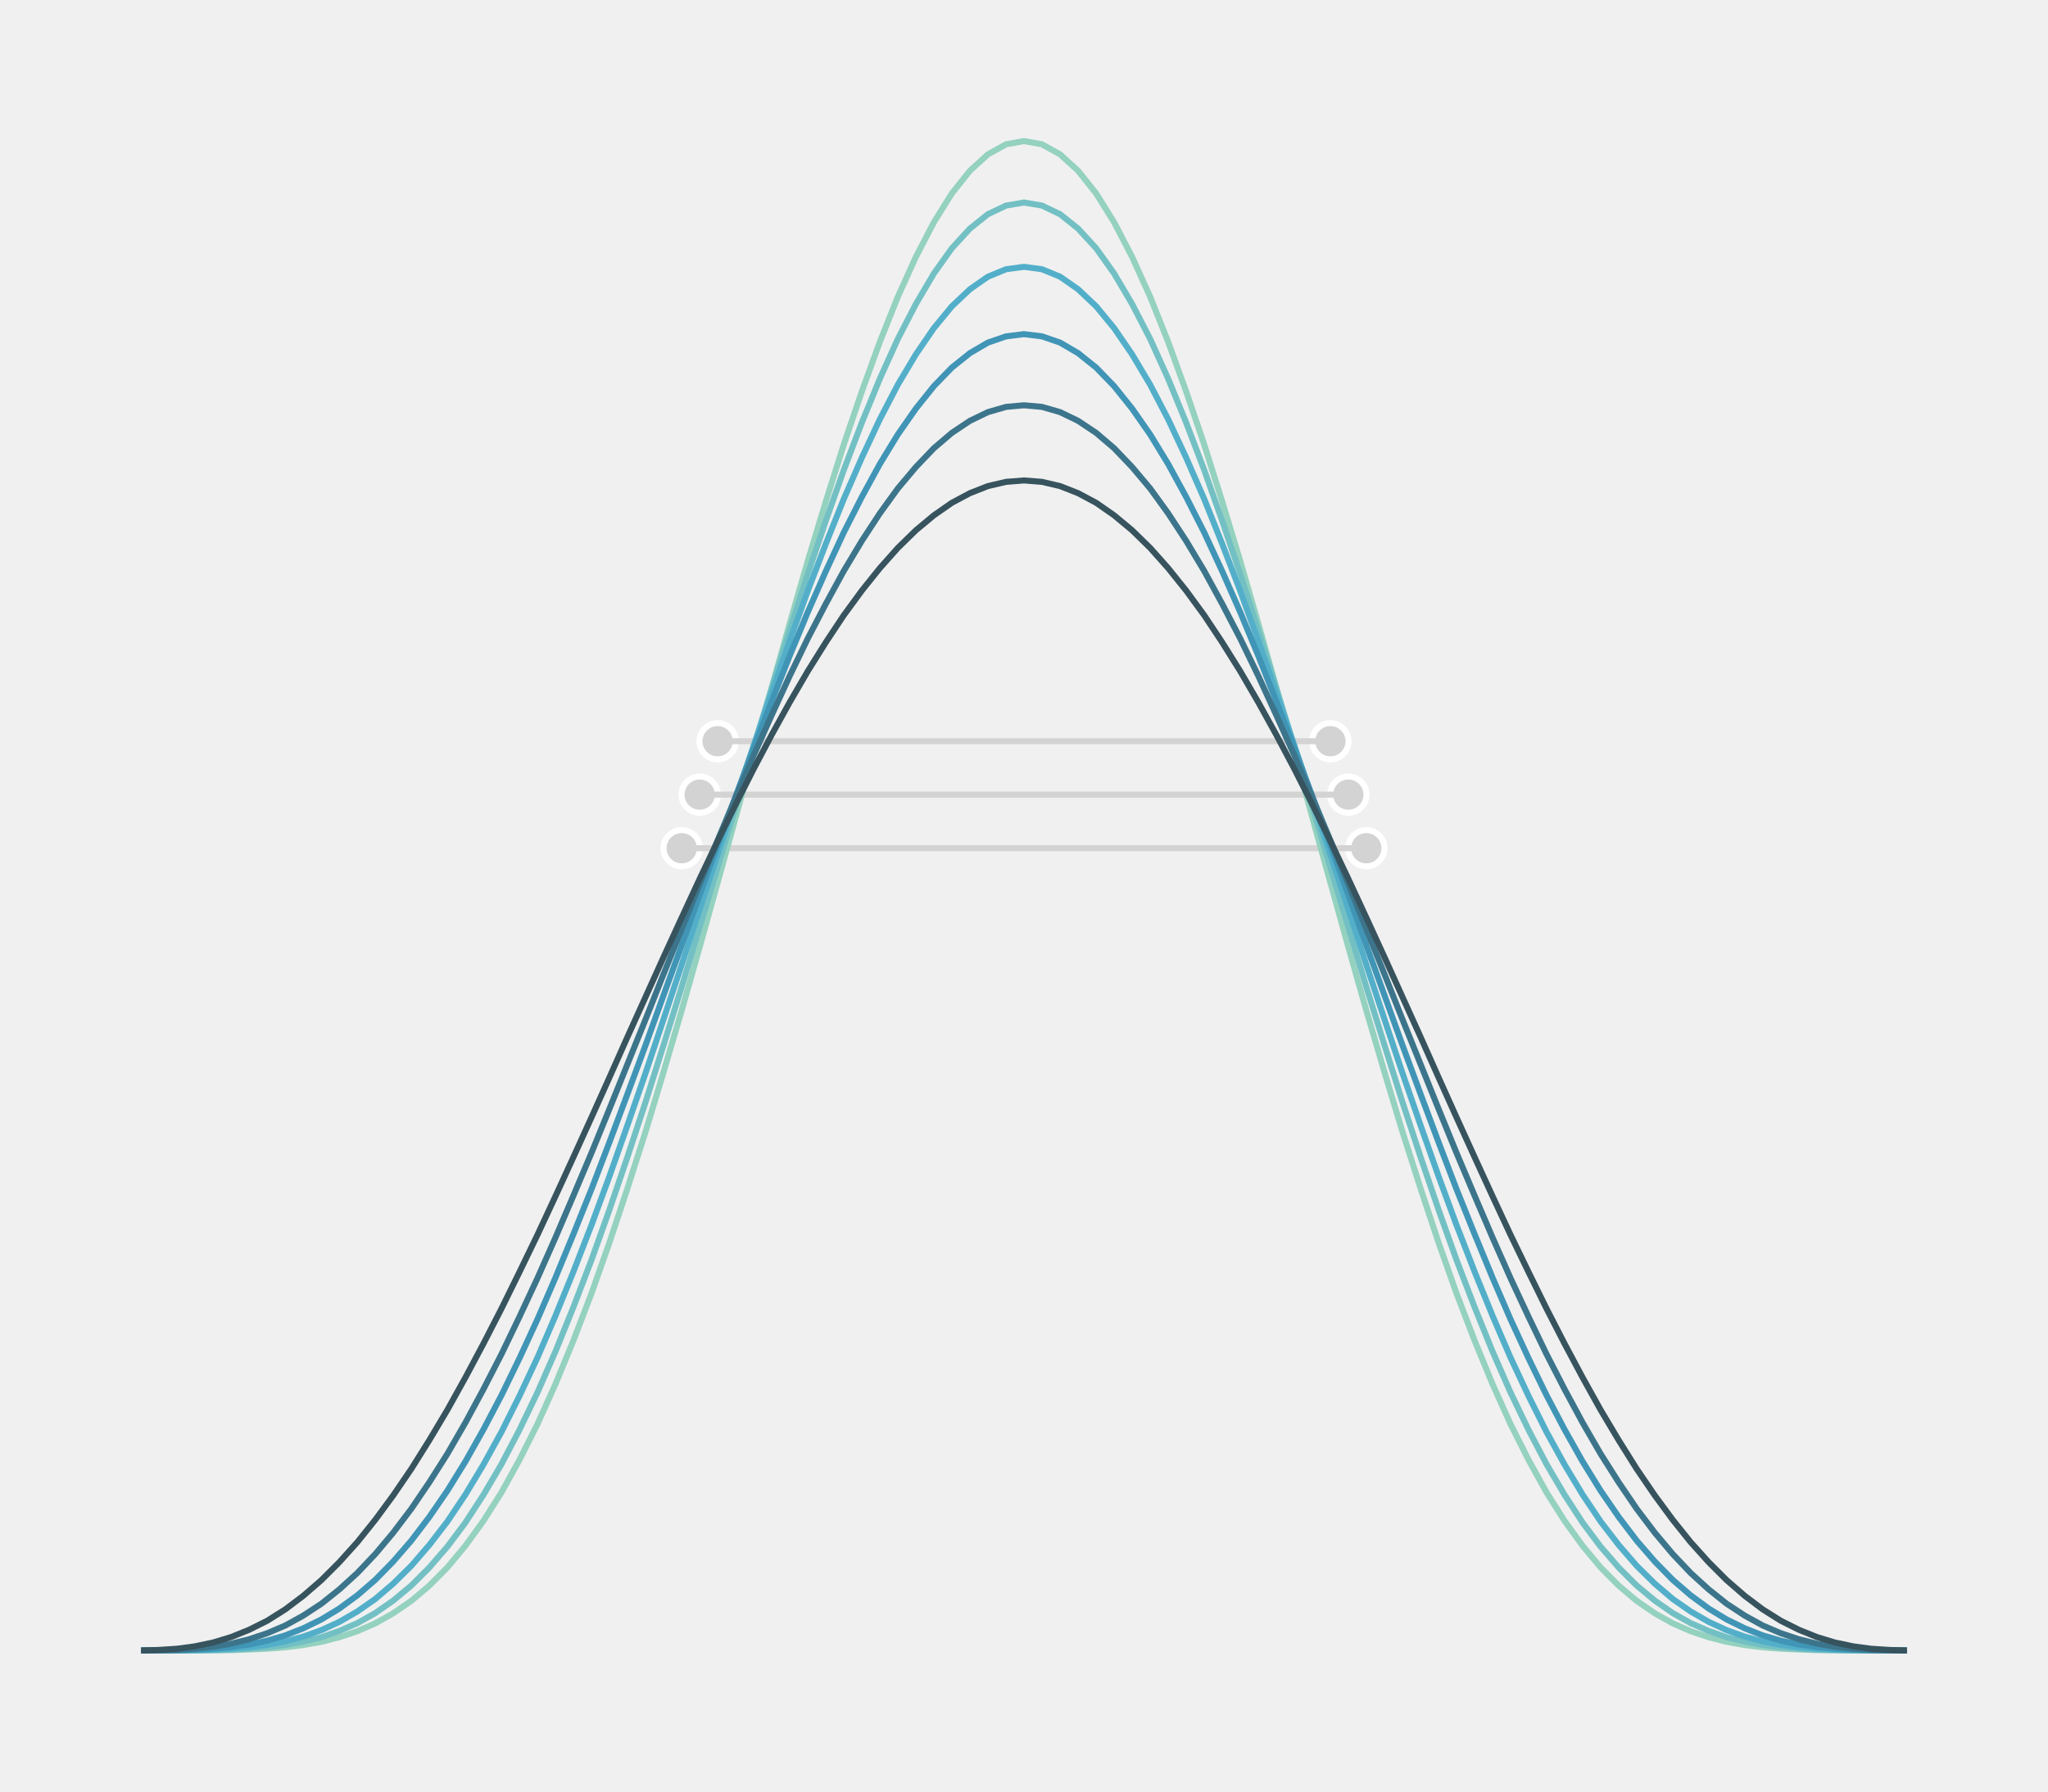
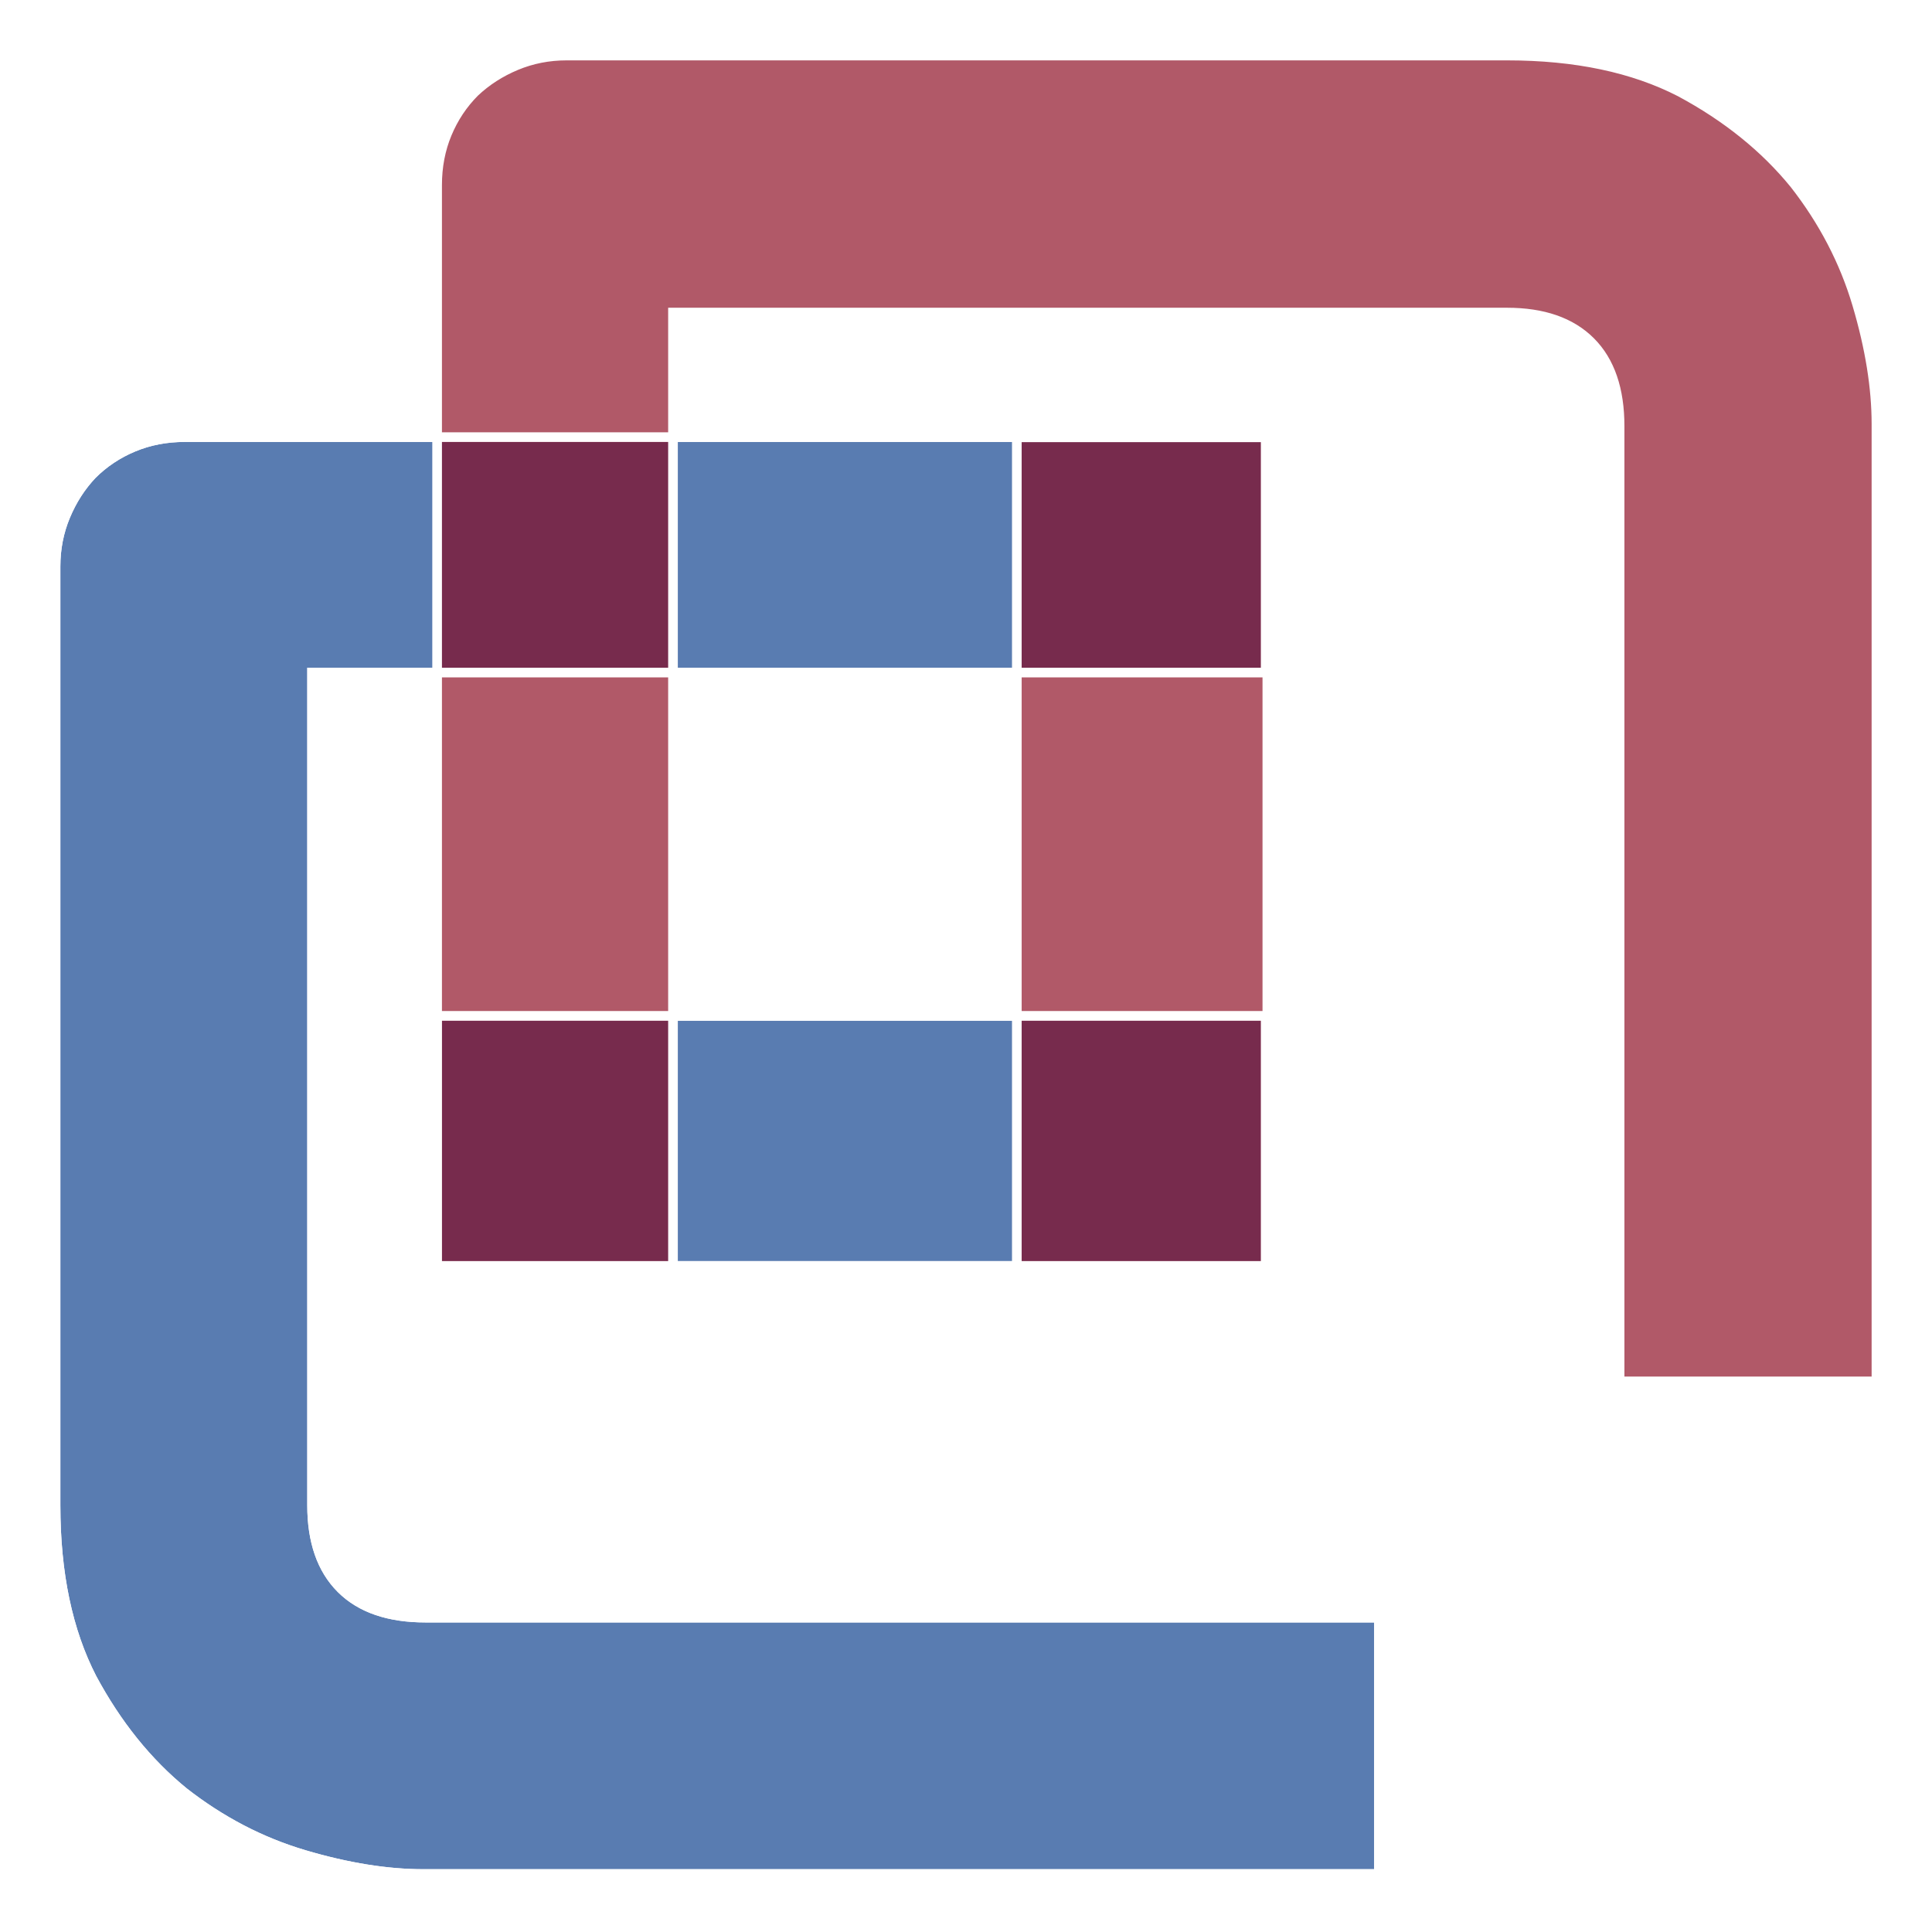
- <svg xmlns="http://www.w3.org/2000/svg" version="1.2" width="101.6mm" height="88.9mm" viewBox="0 0 101.6 88.9" stroke="none" fill="#000000" stroke-width="0.3" font-size="3.88">
-   <defs>
-     <marker id="arrow" markerWidth="15" markerHeight="7" refX="5" refY="3.5" orient="auto" markerUnits="strokeWidth">
-       <path d="M0,0 L15,3.5 L0,7 z" stroke="context-stroke" fill="context-stroke" />
-     </marker>
-   </defs>
-   <g class="plotroot xscalable yscalable" id="img-aedf5d9a-1">
-     <g clip-path="url(#img-aedf5d9a-2)">
-       <g id="img-aedf5d9a-3">
-         <g pointer-events="visible" fill="#000000" fill-opacity="0.000" stroke="#000000" stroke-opacity="0.000" class="guide background" id="img-aedf5d9a-4">
-           <g transform="translate(50.8,44.45)" id="img-aedf5d9a-5">
-             <path d="M-45.8,-39.45 L 45.8 -39.45 45.8 39.45 -45.8 39.45 z" class="primitive" />
-           </g>
-         </g>
-         <g class="plotpanel" id="img-aedf5d9a-6">
-           <g class="geometry" id="img-aedf5d9a-7">
-             <g stroke-width="0.3" id="img-aedf5d9a-8">
-               <g class="color_RGBA{Float32}(0.827451f0,0.827451f0,0.827451f0,1.0f0)" fill-opacity="1" stroke="#FFFFFF" fill="#D3D3D3" id="img-aedf5d9a-9">
-                 <g class="marker" id="img-aedf5d9a-10">
-                   <g transform="translate(35.6,36.78)" id="img-aedf5d9a-11">
-                     <circle cx="0" cy="0" r="0.9" class="primitive" />
-                   </g>
-                 </g>
-               </g>
-               <g class="color_RGBA{Float32}(0.827451f0,0.827451f0,0.827451f0,1.0f0)" fill-opacity="1" stroke="#FFFFFF" fill="#D3D3D3" id="img-aedf5d9a-12">
-                 <g class="marker" id="img-aedf5d9a-13">
-                   <g transform="translate(66,36.78)" id="img-aedf5d9a-14">
-                     <circle cx="0" cy="0" r="0.9" class="primitive" />
-                   </g>
-                 </g>
-               </g>
-             </g>
-           </g>
-           <g stroke-width="0.3" fill="#000000" fill-opacity="0.000" class="geometry" id="img-aedf5d9a-15">
-             <g class="color_RGB{N0f8}(0.827,0.827,0.827)" stroke-dasharray="none" stroke="#D3D3D3" id="img-aedf5d9a-16">
-               <g transform="translate(50.8,36.78)" id="img-aedf5d9a-17">
-                 <path fill="none" d="M-15.2,0 L 15.2 0" class="primitive" />
-               </g>
-             </g>
-           </g>
-           <g class="geometry" id="img-aedf5d9a-18">
-             <g stroke-width="0.3" id="img-aedf5d9a-19">
-               <g class="color_RGBA{Float32}(0.827451f0,0.827451f0,0.827451f0,1.0f0)" fill-opacity="1" stroke="#FFFFFF" fill="#D3D3D3" id="img-aedf5d9a-20">
-                 <g class="marker" id="img-aedf5d9a-21">
-                   <g transform="translate(33.82,42.09)" id="img-aedf5d9a-22">
-                     <circle cx="0" cy="0" r="0.9" class="primitive" />
-                   </g>
-                 </g>
-               </g>
-               <g class="color_RGBA{Float32}(0.827451f0,0.827451f0,0.827451f0,1.0f0)" fill-opacity="1" stroke="#FFFFFF" fill="#D3D3D3" id="img-aedf5d9a-23">
-                 <g class="marker" id="img-aedf5d9a-24">
-                   <g transform="translate(67.78,42.09)" id="img-aedf5d9a-25">
-                     <circle cx="0" cy="0" r="0.9" class="primitive" />
-                   </g>
-                 </g>
-               </g>
-             </g>
-           </g>
-           <g stroke-width="0.3" fill="#000000" fill-opacity="0.000" class="geometry" id="img-aedf5d9a-26">
-             <g class="color_RGB{N0f8}(0.827,0.827,0.827)" stroke-dasharray="none" stroke="#D3D3D3" id="img-aedf5d9a-27">
-               <g transform="translate(50.8,42.09)" id="img-aedf5d9a-28">
-                 <path fill="none" d="M-16.98,0 L 16.98 0" class="primitive" />
-               </g>
-             </g>
-           </g>
-           <g class="geometry" id="img-aedf5d9a-29">
-             <g stroke-width="0.3" id="img-aedf5d9a-30">
-               <g class="color_RGBA{Float32}(0.827451f0,0.827451f0,0.827451f0,1.0f0)" fill-opacity="1" stroke="#FFFFFF" fill="#D3D3D3" id="img-aedf5d9a-31">
-                 <g class="marker" id="img-aedf5d9a-32">
-                   <g transform="translate(34.71,39.43)" id="img-aedf5d9a-33">
-                     <circle cx="0" cy="0" r="0.9" class="primitive" />
-                   </g>
-                 </g>
-               </g>
-               <g class="color_RGBA{Float32}(0.827451f0,0.827451f0,0.827451f0,1.0f0)" fill-opacity="1" stroke="#FFFFFF" fill="#D3D3D3" id="img-aedf5d9a-34">
-                 <g class="marker" id="img-aedf5d9a-35">
-                   <g transform="translate(66.89,39.43)" id="img-aedf5d9a-36">
-                     <circle cx="0" cy="0" r="0.9" class="primitive" />
-                   </g>
-                 </g>
-               </g>
-             </g>
-           </g>
-           <g stroke-width="0.3" fill="#000000" fill-opacity="0.000" class="geometry" id="img-aedf5d9a-37">
-             <g class="color_RGB{N0f8}(0.827,0.827,0.827)" stroke-dasharray="none" stroke="#D3D3D3" id="img-aedf5d9a-38">
-               <g transform="translate(50.8,39.43)" id="img-aedf5d9a-39">
-                 <path fill="none" d="M-16.09,0 L 16.09 0" class="primitive" />
-               </g>
-             </g>
-           </g>
-           <g stroke-width="0.3" fill="#000000" fill-opacity="0.000" class="geometry" id="img-aedf5d9a-40">
-             <g class="color_RGB{N0f8}(0.58,0.82,0.749)" stroke-dasharray="none" stroke="#94D1BF" id="img-aedf5d9a-41">
-               <g transform="translate(50.8,55.09)" id="img-aedf5d9a-42">
-                 <path fill="none" d="M-43.8,26.81 L -42.91 26.81 -42.01 26.81 -41.12 26.81 -40.22 26.8 -39.33 26.79 -38.44 26.76 -37.54 26.72 -36.65 26.65 -35.76 26.54 -34.86 26.38 -33.97 26.15 -33.07 25.85 -32.18 25.46 -31.29 24.96 -30.39 24.34 -29.5 23.59 -28.6 22.68 -27.71 21.61 -26.82 20.38 -25.92 18.96 -25.03 17.35 -24.13 15.56 -23.24 13.58 -22.35 11.42 -21.45 9.07 -20.56 6.55 -19.67 3.87 -18.77 1.05 -17.88 -1.9 -16.98 -4.96 -16.09 -8.1 -15.2 -11.3 -14.3 -14.54 -13.41 -17.78 -12.51 -21 -11.62 -24.16 -10.73 -27.24 -9.83 -30.21 -8.94 -33.03 -8.04 -35.68 -7.15 -38.13 -6.26 -40.36 -5.36 -42.35 -4.47 -44.06 -3.58 -45.49 -2.68 -46.62 -1.79 -47.43 -0.89 -47.93 -0 -48.09 0.89 -47.93 1.79 -47.43 2.68 -46.62 3.58 -45.49 4.47 -44.06 5.36 -42.35 6.26 -40.36 7.15 -38.13 8.04 -35.68 8.94 -33.03 9.83 -30.21 10.73 -27.24 11.62 -24.16 12.51 -21 13.41 -17.78 14.3 -14.54 15.2 -11.3 16.09 -8.1 16.98 -4.96 17.88 -1.9 18.77 1.05 19.67 3.87 20.56 6.55 21.45 9.07 22.35 11.42 23.24 13.58 24.13 15.56 25.03 17.35 25.92 18.96 26.82 20.38 27.71 21.61 28.6 22.68 29.5 23.59 30.39 24.34 31.29 24.96 32.18 25.46 33.07 25.85 33.97 26.15 34.86 26.38 35.76 26.54 36.65 26.65 37.54 26.72 38.44 26.76 39.33 26.79 40.22 26.8 41.12 26.81 42.01 26.81 42.91 26.81 43.8 26.81" class="primitive" />
-               </g>
-             </g>
-           </g>
-           <g stroke-width="0.3" fill="#000000" fill-opacity="0.000" class="geometry" id="img-aedf5d9a-43">
-             <g class="color_RGB{N0f8}(0.451,0.753,0.769)" stroke-dasharray="none" stroke="#73C0C4" id="img-aedf5d9a-44">
-               <g transform="translate(50.8,55.09)" id="img-aedf5d9a-45">
-                 <path fill="none" d="M-43.8,26.81 L -42.91 26.81 -42.01 26.81 -41.12 26.8 -40.22 26.79 -39.33 26.77 -38.44 26.72 -37.54 26.65 -36.65 26.54 -35.76 26.37 -34.86 26.15 -33.97 25.84 -33.07 25.45 -32.18 24.95 -31.29 24.33 -30.39 23.58 -29.5 22.69 -28.6 21.65 -27.71 20.46 -26.82 19.09 -25.92 17.56 -25.03 15.86 -24.13 13.99 -23.24 11.96 -22.35 9.76 -21.45 7.41 -20.56 4.92 -19.67 2.31 -18.77 -0.42 -17.88 -3.24 -16.98 -6.13 -16.09 -9.08 -15.2 -12.06 -14.3 -15.05 -13.41 -18.03 -12.51 -20.96 -11.62 -23.82 -10.73 -26.6 -9.83 -29.25 -8.94 -31.77 -8.04 -34.13 -7.15 -36.3 -6.26 -38.27 -5.36 -40.01 -4.47 -41.52 -3.58 -42.77 -2.68 -43.75 -1.79 -44.46 -0.89 -44.89 -0 -45.04 0.89 -44.89 1.79 -44.46 2.68 -43.75 3.58 -42.77 4.47 -41.52 5.36 -40.01 6.26 -38.27 7.15 -36.3 8.04 -34.13 8.94 -31.77 9.83 -29.25 10.73 -26.6 11.62 -23.82 12.51 -20.96 13.41 -18.03 14.3 -15.05 15.2 -12.06 16.09 -9.08 16.98 -6.13 17.88 -3.24 18.77 -0.42 19.67 2.31 20.56 4.92 21.45 7.41 22.35 9.76 23.24 11.96 24.13 13.99 25.03 15.86 25.92 17.56 26.82 19.09 27.71 20.46 28.6 21.65 29.5 22.69 30.39 23.58 31.29 24.33 32.18 24.95 33.07 25.45 33.97 25.84 34.86 26.15 35.76 26.37 36.65 26.54 37.54 26.65 38.44 26.72 39.33 26.77 40.22 26.79 41.12 26.8 42.01 26.81 42.91 26.81 43.8 26.81" class="primitive" />
-               </g>
-             </g>
-           </g>
-           <g stroke-width="0.3" fill="#000000" fill-opacity="0.000" class="geometry" id="img-aedf5d9a-46">
-             <g class="color_RGB{N0f8}(0.325,0.686,0.788)" stroke-dasharray="none" stroke="#53AFC9" id="img-aedf5d9a-47">
-               <g transform="translate(50.8,55.09)" id="img-aedf5d9a-48">
-                 <path fill="none" d="M-43.8,26.81 L -42.91 26.81 -42.01 26.8 -41.12 26.79 -40.22 26.77 -39.33 26.72 -38.44 26.65 -37.54 26.53 -36.65 26.36 -35.76 26.12 -34.86 25.8 -33.97 25.39 -33.07 24.87 -32.18 24.25 -31.29 23.49 -30.39 22.6 -29.5 21.57 -28.6 20.4 -27.71 19.07 -26.82 17.59 -25.92 15.96 -25.03 14.18 -24.13 12.26 -23.24 10.19 -22.35 8 -21.45 5.68 -20.56 3.26 -19.67 0.74 -18.77 -1.86 -17.88 -4.52 -16.98 -7.23 -16.09 -9.96 -15.2 -12.69 -14.3 -15.42 -13.41 -18.1 -12.51 -20.74 -11.62 -23.3 -10.73 -25.76 -9.83 -28.11 -8.94 -30.33 -8.04 -32.39 -7.15 -34.29 -6.26 -36 -5.36 -37.51 -4.47 -38.81 -3.58 -39.89 -2.68 -40.74 -1.79 -41.36 -0.89 -41.73 -0 -41.85 0.89 -41.73 1.79 -41.36 2.68 -40.74 3.58 -39.89 4.47 -38.81 5.36 -37.51 6.26 -36 7.15 -34.29 8.04 -32.39 8.94 -30.33 9.83 -28.11 10.73 -25.76 11.62 -23.3 12.51 -20.74 13.41 -18.1 14.3 -15.42 15.2 -12.69 16.09 -9.96 16.98 -7.23 17.88 -4.52 18.77 -1.86 19.67 0.74 20.56 3.26 21.45 5.68 22.35 8 23.24 10.19 24.13 12.26 25.03 14.18 25.92 15.96 26.82 17.59 27.71 19.07 28.6 20.4 29.5 21.57 30.39 22.6 31.29 23.49 32.18 24.25 33.07 24.87 33.97 25.39 34.86 25.8 35.76 26.12 36.65 26.36 37.54 26.53 38.44 26.65 39.33 26.72 40.22 26.77 41.12 26.79 42.01 26.8 42.91 26.81 43.8 26.81" class="primitive" />
-               </g>
-             </g>
-           </g>
-           <g stroke-width="0.3" fill="#000000" fill-opacity="0.000" class="geometry" id="img-aedf5d9a-49">
-             <g class="color_RGB{N0f8}(0.251,0.584,0.714)" stroke-dasharray="none" stroke="#4095B6" id="img-aedf5d9a-50">
-               <g transform="translate(50.8,55.09)" id="img-aedf5d9a-51">
-                 <path fill="none" d="M-43.8,26.81 L -42.91 26.81 -42.01 26.8 -41.12 26.77 -40.22 26.72 -39.33 26.64 -38.44 26.51 -37.54 26.32 -36.65 26.06 -35.76 25.71 -34.86 25.27 -33.97 24.73 -33.07 24.07 -32.18 23.3 -31.29 22.39 -30.39 21.35 -29.5 20.18 -28.6 18.87 -27.71 17.43 -26.82 15.85 -25.92 14.14 -25.03 12.31 -24.13 10.36 -23.24 8.3 -22.35 6.14 -21.45 3.9 -20.56 1.57 -19.67 -0.81 -18.77 -3.24 -17.88 -5.71 -16.98 -8.19 -16.09 -10.68 -15.2 -13.15 -14.3 -15.59 -13.41 -17.98 -12.51 -20.31 -11.62 -22.56 -10.73 -24.71 -9.83 -26.75 -8.94 -28.67 -8.04 -30.44 -7.15 -32.07 -6.26 -33.53 -5.36 -34.82 -4.47 -35.93 -3.58 -36.85 -2.68 -37.57 -1.79 -38.09 -0.89 -38.4 -0 -38.51 0.89 -38.4 1.79 -38.09 2.68 -37.57 3.58 -36.85 4.47 -35.93 5.36 -34.82 6.26 -33.53 7.15 -32.07 8.04 -30.44 8.94 -28.67 9.83 -26.75 10.73 -24.71 11.62 -22.56 12.51 -20.31 13.41 -17.98 14.3 -15.59 15.2 -13.15 16.09 -10.68 16.98 -8.19 17.88 -5.71 18.77 -3.24 19.67 -0.81 20.56 1.57 21.45 3.9 22.35 6.14 23.24 8.3 24.13 10.36 25.03 12.31 25.92 14.14 26.82 15.85 27.71 17.43 28.6 18.87 29.5 20.18 30.39 21.35 31.29 22.39 32.18 23.3 33.07 24.07 33.97 24.73 34.86 25.27 35.76 25.71 36.65 26.06 37.54 26.32 38.44 26.51 39.33 26.64 40.22 26.72 41.12 26.77 42.01 26.8 42.91 26.81 43.8 26.81" class="primitive" />
-               </g>
-             </g>
-           </g>
-           <g stroke-width="0.3" fill="#000000" fill-opacity="0.000" class="geometry" id="img-aedf5d9a-52">
-             <g class="color_RGB{N0f8}(0.235,0.459,0.545)" stroke-dasharray="none" stroke="#3C758B" id="img-aedf5d9a-53">
-               <g transform="translate(50.8,55.09)" id="img-aedf5d9a-54">
-                 <path fill="none" d="M-43.8,26.81 L -42.91 26.8 -42.01 26.78 -41.12 26.72 -40.22 26.62 -39.33 26.47 -38.44 26.25 -37.54 25.95 -36.65 25.57 -35.76 25.08 -34.86 24.49 -33.97 23.78 -33.07 22.96 -32.18 22.02 -31.29 20.96 -30.39 19.77 -29.5 18.46 -28.6 17.04 -27.71 15.5 -26.82 13.85 -25.92 12.1 -25.03 10.25 -24.13 8.32 -23.24 6.31 -22.35 4.23 -21.45 2.1 -20.56 -0.08 -19.67 -2.29 -18.77 -4.52 -17.88 -6.76 -16.98 -8.99 -16.09 -11.21 -15.2 -13.39 -14.3 -15.53 -13.41 -17.61 -12.51 -19.62 -11.62 -21.56 -10.73 -23.4 -9.83 -25.13 -8.94 -26.76 -8.04 -28.26 -7.15 -29.62 -6.26 -30.85 -5.36 -31.92 -4.47 -32.85 -3.58 -33.61 -2.68 -34.21 -1.79 -34.64 -0.89 -34.9 -0 -34.98 0.89 -34.9 1.79 -34.64 2.68 -34.21 3.58 -33.61 4.47 -32.85 5.36 -31.92 6.26 -30.85 7.15 -29.62 8.04 -28.26 8.94 -26.76 9.83 -25.13 10.73 -23.4 11.62 -21.56 12.51 -19.62 13.41 -17.61 14.3 -15.53 15.2 -13.39 16.09 -11.21 16.98 -8.99 17.88 -6.76 18.77 -4.52 19.67 -2.29 20.56 -0.08 21.45 2.1 22.35 4.23 23.24 6.31 24.13 8.32 25.03 10.25 25.92 12.1 26.82 13.85 27.71 15.5 28.6 17.04 29.5 18.46 30.39 19.77 31.29 20.96 32.18 22.02 33.07 22.96 33.97 23.78 34.86 24.49 35.76 25.08 36.65 25.57 37.54 25.95 38.44 26.25 39.33 26.47 40.22 26.62 41.12 26.72 42.01 26.78 42.91 26.8 43.8 26.81" class="primitive" />
-               </g>
-             </g>
-           </g>
-           <g stroke-width="0.3" fill="#000000" fill-opacity="0.000" class="geometry" id="img-aedf5d9a-55">
-             <g class="color_RGB{N0f8}(0.216,0.325,0.369)" stroke-dasharray="none" stroke="#37535E" id="img-aedf5d9a-56">
-               <g transform="translate(50.8,55.09)" id="img-aedf5d9a-57">
-                 <path fill="none" d="M-43.8,26.81 L -42.91 26.78 -42.01 26.72 -41.12 26.6 -40.22 26.41 -39.33 26.14 -38.44 25.78 -37.54 25.33 -36.65 24.77 -35.76 24.1 -34.86 23.32 -33.97 22.43 -33.07 21.43 -32.18 20.32 -31.29 19.11 -30.39 17.79 -29.5 16.37 -28.6 14.86 -27.71 13.26 -26.82 11.59 -25.92 9.84 -25.03 8.03 -24.13 6.17 -23.24 4.26 -22.35 2.32 -21.45 0.34 -20.56 -1.64 -19.67 -3.64 -18.77 -5.63 -17.88 -7.6 -16.98 -9.56 -16.09 -11.48 -15.2 -13.35 -14.3 -15.18 -13.41 -16.94 -12.51 -18.64 -11.62 -20.25 -10.73 -21.78 -9.83 -23.22 -8.94 -24.56 -8.04 -25.79 -7.15 -26.9 -6.26 -27.9 -5.36 -28.78 -4.47 -29.52 -3.58 -30.14 -2.68 -30.62 -1.79 -30.97 -0.89 -31.18 -0 -31.25 0.89 -31.18 1.79 -30.97 2.68 -30.62 3.58 -30.14 4.47 -29.52 5.36 -28.78 6.26 -27.9 7.15 -26.9 8.04 -25.79 8.94 -24.56 9.83 -23.22 10.73 -21.78 11.62 -20.25 12.51 -18.64 13.41 -16.94 14.3 -15.18 15.2 -13.35 16.09 -11.48 16.98 -9.56 17.88 -7.6 18.77 -5.63 19.67 -3.64 20.56 -1.64 21.45 0.34 22.35 2.32 23.24 4.26 24.13 6.17 25.03 8.03 25.92 9.84 26.82 11.59 27.71 13.26 28.6 14.86 29.5 16.37 30.39 17.79 31.29 19.11 32.18 20.32 33.07 21.43 33.97 22.43 34.86 23.32 35.76 24.1 36.65 24.77 37.54 25.33 38.44 25.78 39.33 26.14 40.22 26.41 41.12 26.6 42.01 26.72 42.91 26.78 43.8 26.81" class="primitive" />
-               </g>
-             </g>
-           </g>
-         </g>
-       </g>
-     </g>
+ <svg xmlns="http://www.w3.org/2000/svg" width="800" height="800" viewBox="0 0 800 800" fill="none">
+   <g clip-path="url(#clip0)">
+     <rect width="800" height="800" fill="white" />
+     <path d="M76.539 181L524.113 181V278.5L131.23 278.5H129.23V280.5V623.326C129.23 638.081 133.144 649.679 141.264 657.794C149.389 665.916 161.14 669.821 176.171 669.821H571V776H175.323C160.292 776 143.81 773.356 125.864 768.031C108.033 762.74 91.444 754.106 76.092 742.113C61.068 729.873 48.377 714.136 38.033 694.859C28.044 675.438 23 651.621 23 623.326L23 234.513C23 227.139 24.365 220.198 27.086 213.671C29.82 207.112 33.499 201.393 38.121 196.497C43.015 191.611 48.723 187.807 55.262 185.084C61.783 182.368 68.869 181 76.539 181ZM524.113 524.202H280.5H180.796L180.796 420.647H524.113V524.202Z" fill="#003688" fill-opacity="0.65" stroke="white" stroke-width="4" />
+     <path d="M181 76.64L181 525.028L278.67 525.028L278.67 131.43L278.67 129.43L280.67 129.43L624.068 129.43C638.847 129.43 650.463 133.351 658.591 141.484C666.726 149.624 670.637 161.394 670.637 176.452L670.637 572L777 572L777 175.602C777 160.544 774.352 144.032 769.018 126.053C763.717 108.188 755.069 91.569 743.054 76.188C730.794 61.137 715.03 48.423 695.722 38.061C676.268 28.054 652.41 23 624.068 23L234.606 23C227.219 23 220.266 24.367 213.727 27.093C207.157 29.833 201.429 33.519 196.524 38.149C191.629 43.053 187.819 48.772 185.091 55.323C182.37 61.856 181 68.955 181 76.64ZM524.782 525.028L524.782 181.082L421.048 181.082L421.048 525.028L524.782 525.028Z" fill="#880018" fill-opacity="0.65" stroke="white" stroke-width="4" />
+     <path d="M76.539 181L524.113 181V278.5L131.23 278.5H129.23V280.5V623.326C129.23 638.081 133.144 649.679 141.264 657.794C149.389 665.916 161.14 669.821 176.171 669.821H571V776H175.323C160.292 776 143.81 773.356 125.864 768.031C108.033 762.74 91.444 754.106 76.092 742.113C61.068 729.873 48.377 714.135 38.033 694.859C28.044 675.438 23 651.621 23 623.326L23 234.513C23 227.139 24.365 220.198 27.086 213.671C29.82 207.112 33.499 201.393 38.121 196.497C43.015 191.611 48.723 187.807 55.262 185.084C61.783 182.368 68.869 181 76.539 181ZM524.113 524.202H280.5H180.796L180.796 420.647H524.113V524.202Z" stroke="white" stroke-width="4" />
  </g>
  <defs>
-     <clipPath id="img-aedf5d9a-2">
-       <path d="M5,5 L 96.6 5 96.6 83.9 5 83.9" />
+     <clipPath id="clip0">
+       <rect width="800" height="800" fill="white" />
    </clipPath>
  </defs>
</svg>
